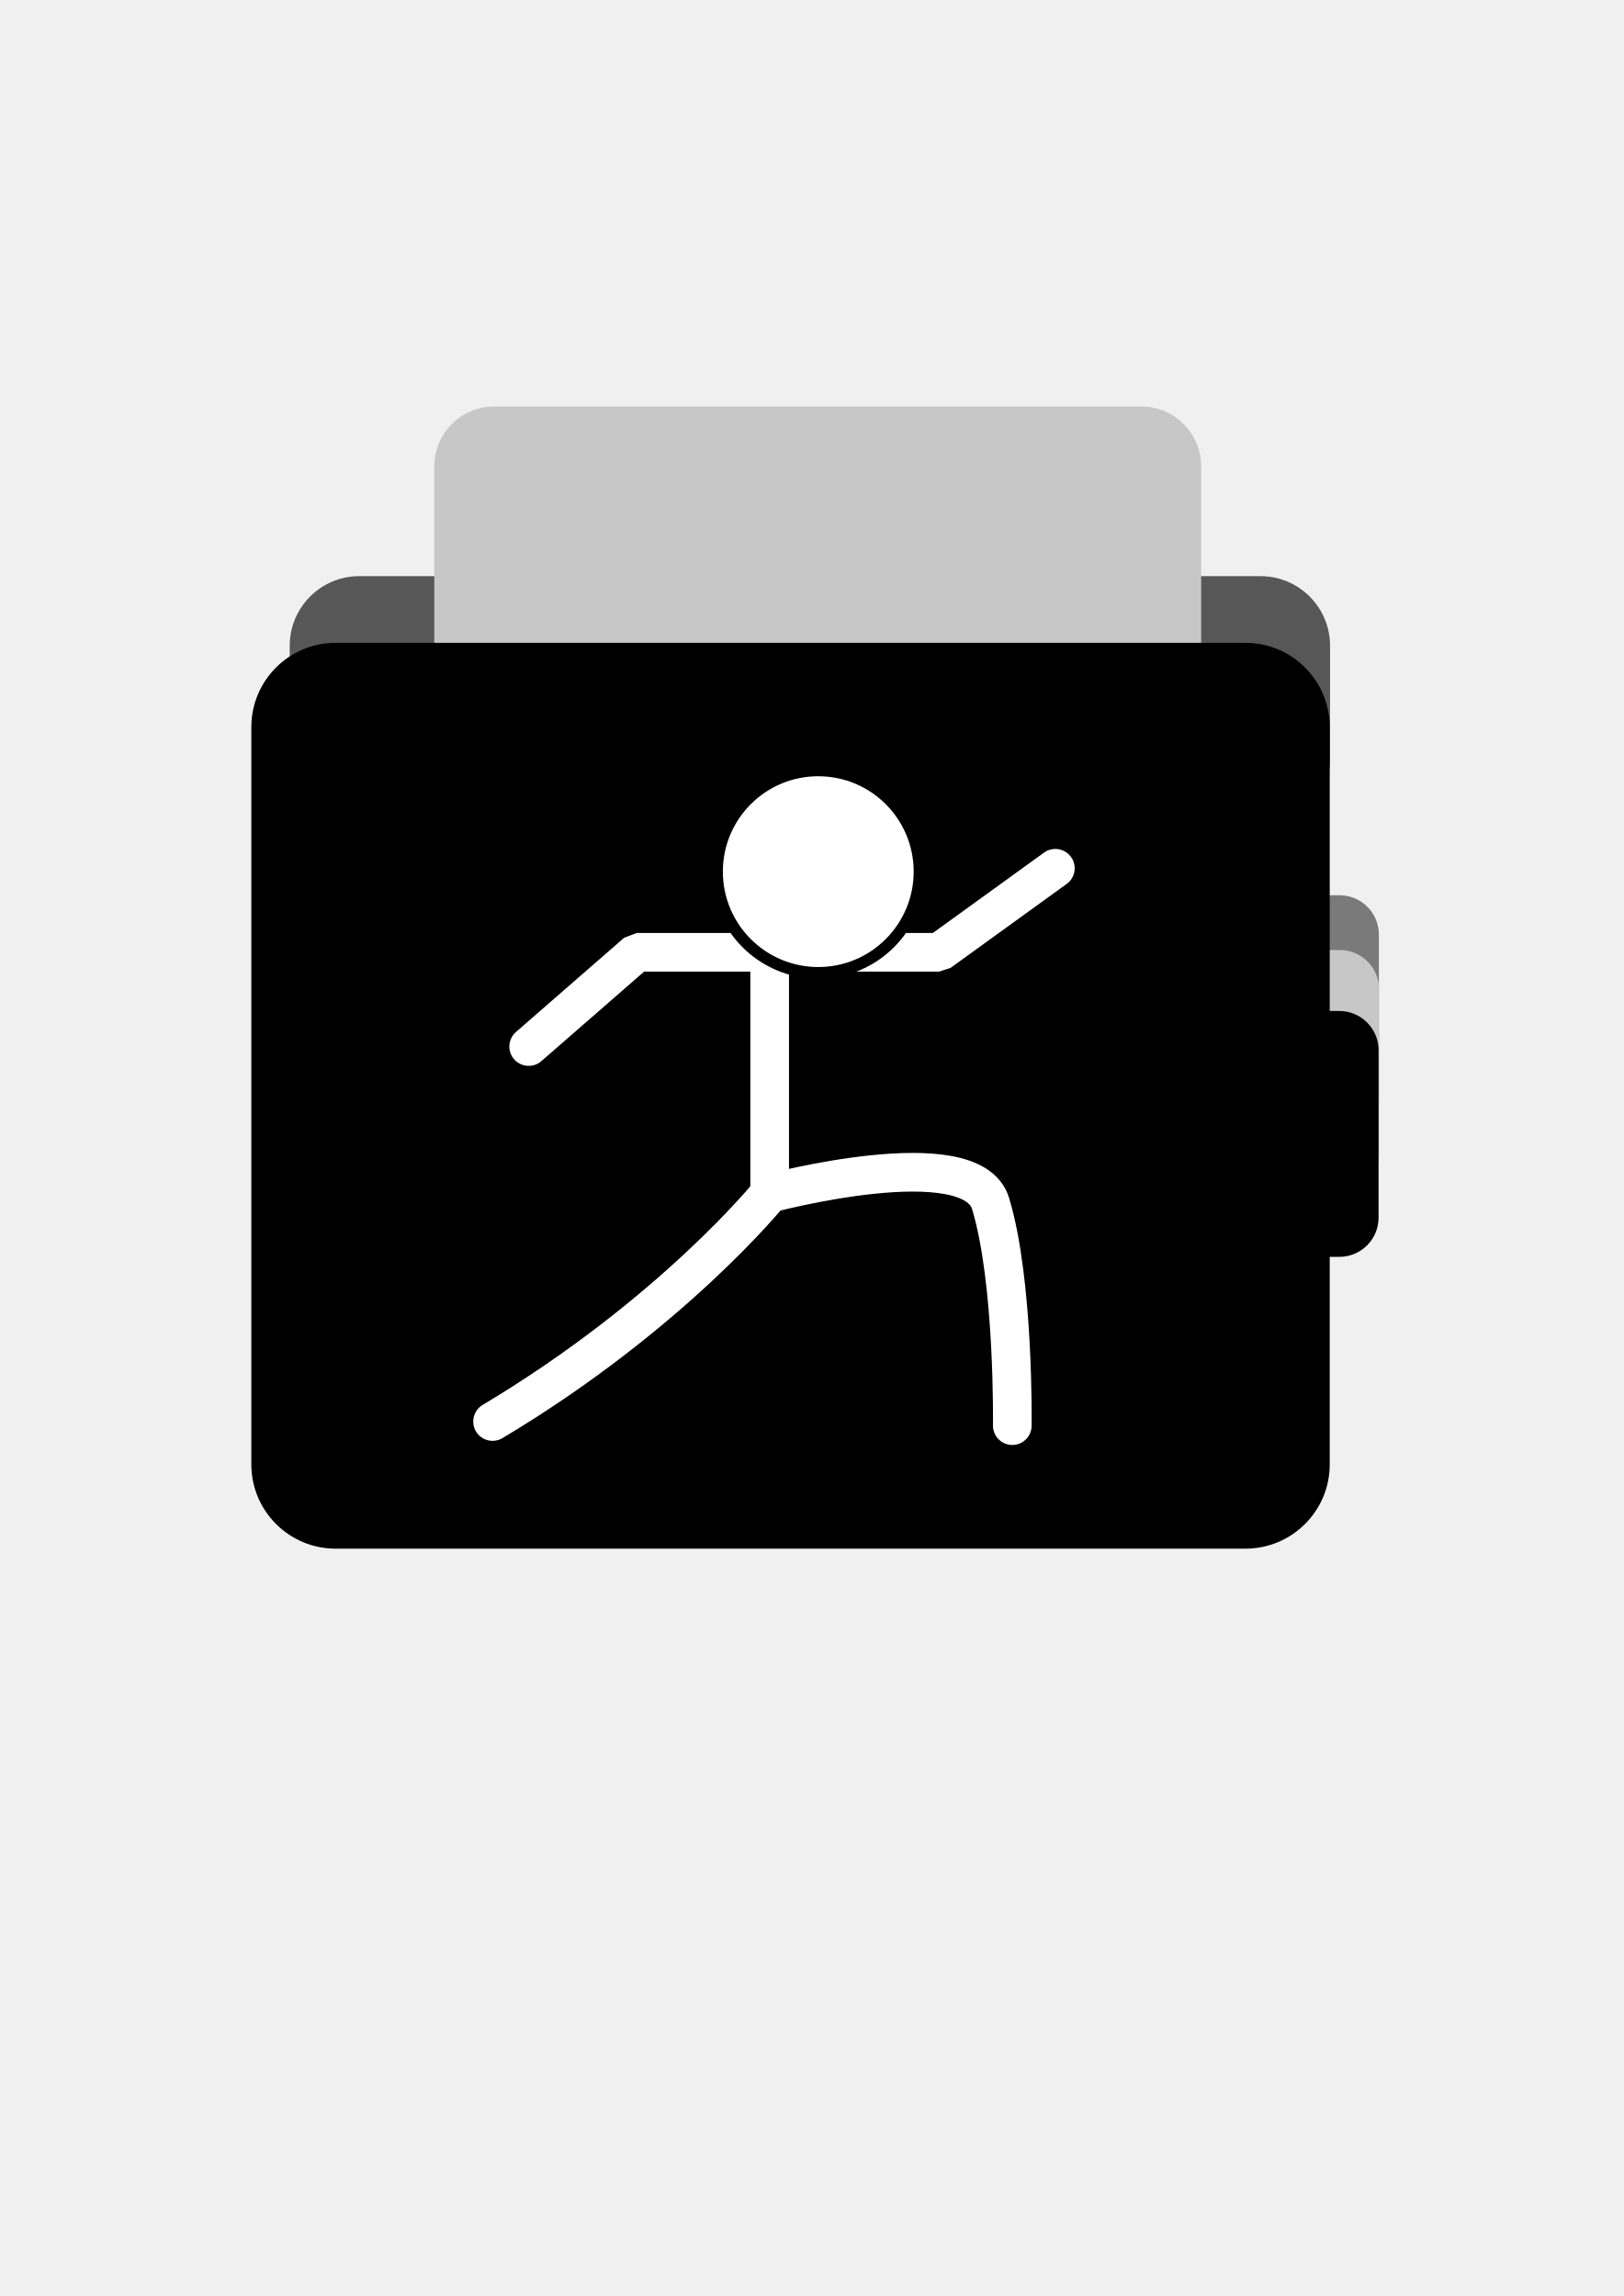
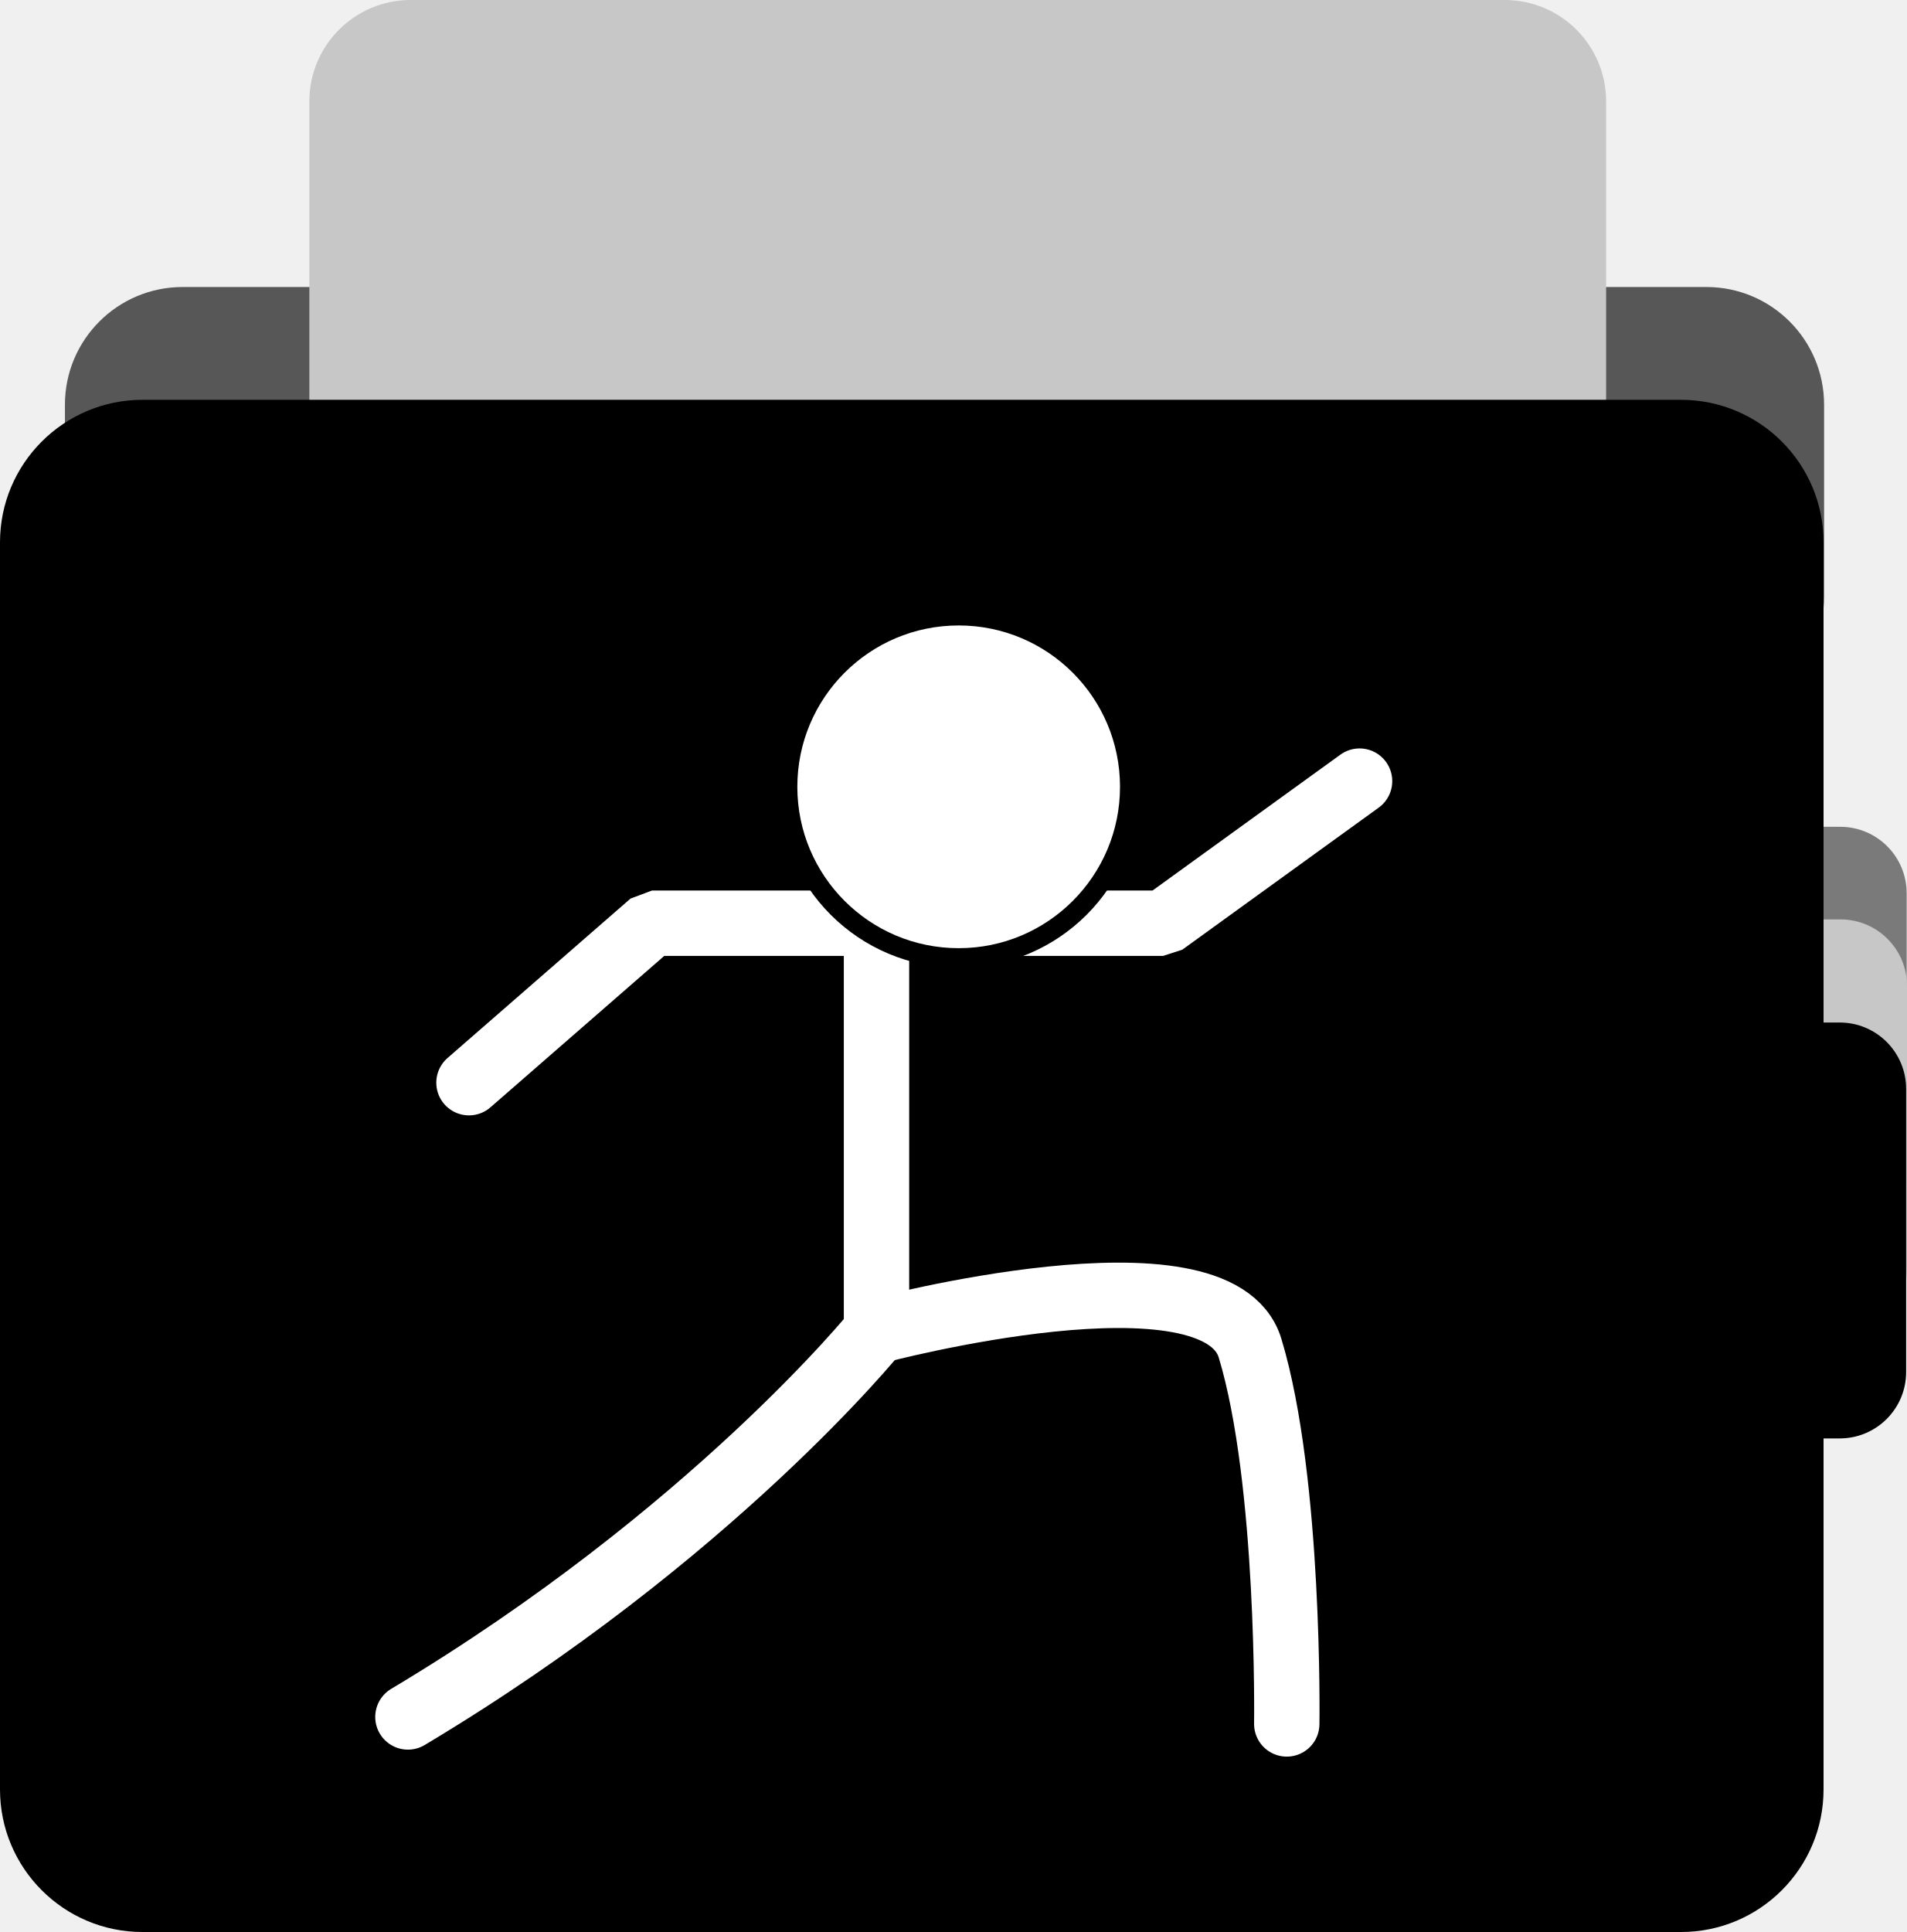
- <svg xmlns="http://www.w3.org/2000/svg" id="svg8" version="1.1" viewBox="0 0 210 297" height="297mm" width="210mm">
+ <svg xmlns="http://www.w3.org/2000/svg" width="145.855mm" height="147.747mm" viewBox="0 0 145.855 147.747" version="1.1" id="svg8">
  <defs id="defs2">
-     <rect id="rect1036" height="98.652" width="97.329" y="101.298" x="127.567" />
-     <rect id="rect969" height="99.392" width="112.127" y="102.999" x="124.732" />
-     <rect id="rect959" height="88.824" width="37.042" y="97.518" x="127.378" />
-     <rect x="124.732" y="102.999" width="112.127" height="99.392" id="rect969-5" />
-     <rect x="124.732" y="102.999" width="112.127" height="99.392" id="rect984" />
-     <rect id="rect969-5-6" height="99.392" width="112.127" y="102.999" x="124.732" />
-     <rect id="rect1013" height="99.392" width="112.127" y="102.999" x="124.732" />
+     <rect x="127.567" y="101.298" width="97.329" height="98.652" id="rect1036" />
+     <rect x="124.732" y="102.999" width="112.127" height="99.392" id="rect969" />
+     <rect x="127.378" y="97.518" width="37.042" height="88.824" id="rect959" />
+     <rect id="rect969-5" height="99.392" width="112.127" y="102.999" x="124.732" />
+     <rect id="rect984" height="99.392" width="112.127" y="102.999" x="124.732" />
+     <rect x="124.732" y="102.999" width="112.127" height="99.392" id="rect969-5-6" />
+     <rect x="124.732" y="102.999" width="112.127" height="99.392" id="rect1013" />
  </defs>
-   <g id="layer1">
+   <g transform="translate(-32.50595,-52.57995)" id="layer1">
    <g id="g943">
-       <rect ry="5.078" y="115.809" x="163.369" height="31.805" width="14.967" id="rect887-87" style="fill:#7a7a7a;fill-opacity:1;fill-rule:evenodd;stroke:none;stroke-width:3;stroke-linecap:round;stroke-linejoin:round;stroke-miterlimit:4;stroke-dasharray:none;stroke-dashoffset:94.488;stroke-opacity:1;paint-order:stroke fill markers;" />
-       <rect style="fill:#c7c7c7;fill-opacity:1;fill-rule:evenodd;stroke:none;stroke-width:3;stroke-linecap:round;stroke-linejoin:round;stroke-miterlimit:4;stroke-dasharray:none;stroke-dashoffset:94.488;stroke-opacity:1;paint-order:stroke fill markers;" id="rect887" width="14.967" height="31.805" x="163.393" y="122.891" ry="5.078" />
-       <rect ry="5.078" y="130.776" x="163.329" height="31.805" width="14.967" id="rect887-8" style="fill:#000000;fill-opacity:1;fill-rule:evenodd;stroke:none;stroke-width:3;stroke-linecap:round;stroke-linejoin:round;stroke-miterlimit:4;stroke-dasharray:none;stroke-dashoffset:94.488;stroke-opacity:1;paint-order:stroke fill markers;" />
+       <rect style="fill:#7a7a7a;fill-opacity:1;fill-rule:evenodd;stroke:none;stroke-width:3;stroke-linecap:round;stroke-linejoin:round;stroke-miterlimit:4;stroke-dasharray:none;stroke-dashoffset:94.488;stroke-opacity:1;paint-order:stroke fill markers" id="rect887-87" width="14.967" height="31.805" x="163.369" y="115.809" ry="5.078" />
+       <rect ry="5.078" y="122.891" x="163.393" height="31.805" width="14.967" id="rect887" style="fill:#c7c7c7;fill-opacity:1;fill-rule:evenodd;stroke:none;stroke-width:3;stroke-linecap:round;stroke-linejoin:round;stroke-miterlimit:4;stroke-dasharray:none;stroke-dashoffset:94.488;stroke-opacity:1;paint-order:stroke fill markers" />
+       <rect style="fill:#000000;fill-opacity:1;fill-rule:evenodd;stroke:none;stroke-width:3;stroke-linecap:round;stroke-linejoin:round;stroke-miterlimit:4;stroke-dasharray:none;stroke-dashoffset:94.488;stroke-opacity:1;paint-order:stroke fill markers" id="rect887-8" width="14.967" height="31.805" x="163.329" y="130.776" ry="5.078" />
    </g>
    <g id="g1048">
      <g id="g938">
-         <rect ry="9.001" y="74.529" x="37.472" height="32.702" width="134.548" id="rect880" style="fill:#575757;fill-opacity:1;fill-rule:evenodd;stroke:none;stroke-width:3.565;stroke-linecap:round;stroke-linejoin:round;stroke-miterlimit:4;stroke-dasharray:none;stroke-dashoffset:94.488;stroke-opacity:1;paint-order:stroke fill markers" />
-         <rect ry="7.749" y="52.58" x="56.167" height="49.355" width="99.182" id="rect876" style="fill:#c7c7c7;fill-opacity:1;fill-rule:evenodd;stroke:none;stroke-width:10;stroke-linecap:round;stroke-linejoin:round;stroke-miterlimit:4;stroke-dasharray:none;stroke-dashoffset:94.488;stroke-opacity:1;paint-order:stroke fill markers" />
-         <rect ry="10.901" y="83.155" x="32.506" height="117.173" width="139.473" id="rect874" style="fill:#000000;fill-opacity:1;fill-rule:evenodd;stroke:none;stroke-width:10;stroke-linecap:round;stroke-linejoin:round;stroke-miterlimit:4;stroke-dasharray:none;stroke-dashoffset:94.488;stroke-opacity:1;paint-order:stroke fill markers;" />
+         <rect style="fill:#575757;fill-opacity:1;fill-rule:evenodd;stroke:none;stroke-width:3.565;stroke-linecap:round;stroke-linejoin:round;stroke-miterlimit:4;stroke-dasharray:none;stroke-dashoffset:94.488;stroke-opacity:1;paint-order:stroke fill markers" id="rect880" width="134.548" height="32.702" x="37.472" y="74.529" ry="9.001" />
+         <rect style="fill:#c7c7c7;fill-opacity:1;fill-rule:evenodd;stroke:none;stroke-width:10;stroke-linecap:round;stroke-linejoin:round;stroke-miterlimit:4;stroke-dasharray:none;stroke-dashoffset:94.488;stroke-opacity:1;paint-order:stroke fill markers" id="rect876" width="99.182" height="49.355" x="56.167" y="52.58" ry="7.749" />
+         <rect style="fill:#000000;fill-opacity:1;fill-rule:evenodd;stroke:none;stroke-width:10;stroke-linecap:round;stroke-linejoin:round;stroke-miterlimit:4;stroke-dasharray:none;stroke-dashoffset:94.488;stroke-opacity:1;paint-order:stroke fill markers" id="rect874" width="139.473" height="117.173" x="32.506" y="83.155" ry="10.901" />
      </g>
    </g>
-     <g transform="translate(1.459531,3.741773)" id="g955">
-       <path style="fill:none;fill-rule:evenodd;stroke:#ffffff;stroke-width:5;stroke-linecap:round;stroke-linejoin:miter;stroke-miterlimit:4;stroke-dasharray:none;stroke-opacity:1" d="m 98.085,114.716 v 35.908" id="path839" />
-       <path style="fill:none;fill-rule:evenodd;stroke:#ffffff;stroke-width:5;stroke-linecap:round;stroke-linejoin:bevel;stroke-miterlimit:4;stroke-dasharray:none;stroke-opacity:1" d="M 98.085,119.44 H 120.007 L 135.032,108.574" id="path841" />
-       <path style="fill:none;fill-rule:evenodd;stroke:#ffffff;stroke-width:5;stroke-linecap:round;stroke-linejoin:bevel;stroke-miterlimit:4;stroke-dasharray:none;stroke-opacity:1" d="M 98.085,119.44 H 80.915 l -13.999,12.195" id="path843" />
-       <circle style="fill:#ffffff;fill-opacity:1;fill-rule:evenodd;stroke:#000000;stroke-width:3;stroke-miterlimit:4;stroke-dasharray:none;stroke-opacity:1;paint-order:stroke fill markers" id="path835" cx="104.37" cy="109.009" r="12.34" />
-       <path style="fill:none;fill-rule:evenodd;stroke:#ffffff;stroke-width:5;stroke-linecap:round;stroke-linejoin:miter;stroke-miterlimit:4;stroke-dasharray:none;stroke-opacity:1" d="m 98.085,150.624 c 0,0 26.074,-6.94 28.573,1.318 3.074,10.156 2.806,28.731 2.806,28.731" id="path845" />
-       <path style="fill:none;fill-rule:evenodd;stroke:#ffffff;stroke-width:5;stroke-linecap:round;stroke-linejoin:miter;stroke-miterlimit:4;stroke-dasharray:none;stroke-opacity:1" d="m 98.085,150.624 c 0,0 -12.586,15.617 -35.839,29.515" id="path847" />
+     <g id="g955" transform="translate(1.459531,3.741773)">
+       <path id="path839" d="m 98.085,114.716 v 35.908" style="fill:none;fill-rule:evenodd;stroke:#ffffff;stroke-width:5;stroke-linecap:round;stroke-linejoin:miter;stroke-miterlimit:4;stroke-dasharray:none;stroke-opacity:1" />
+       <path id="path841" d="M 98.085,119.44 H 120.007 L 135.032,108.574" style="fill:none;fill-rule:evenodd;stroke:#ffffff;stroke-width:5;stroke-linecap:round;stroke-linejoin:bevel;stroke-miterlimit:4;stroke-dasharray:none;stroke-opacity:1" />
+       <path id="path843" d="M 98.085,119.44 H 80.915 l -13.999,12.195" style="fill:none;fill-rule:evenodd;stroke:#ffffff;stroke-width:5;stroke-linecap:round;stroke-linejoin:bevel;stroke-miterlimit:4;stroke-dasharray:none;stroke-opacity:1" />
+       <circle r="12.34" cy="109.009" cx="104.37" id="path835" style="fill:#ffffff;fill-opacity:1;fill-rule:evenodd;stroke:#000000;stroke-width:3;stroke-miterlimit:4;stroke-dasharray:none;stroke-opacity:1;paint-order:stroke fill markers" />
+       <path id="path845" d="m 98.085,150.624 c 0,0 26.074,-6.94 28.573,1.318 3.074,10.156 2.806,28.731 2.806,28.731" style="fill:none;fill-rule:evenodd;stroke:#ffffff;stroke-width:5;stroke-linecap:round;stroke-linejoin:miter;stroke-miterlimit:4;stroke-dasharray:none;stroke-opacity:1" />
+       <path id="path847" d="m 98.085,150.624 c 0,0 -12.586,15.617 -35.839,29.515" style="fill:none;fill-rule:evenodd;stroke:#ffffff;stroke-width:5;stroke-linecap:round;stroke-linejoin:miter;stroke-miterlimit:4;stroke-dasharray:none;stroke-opacity:1" />
    </g>
-     <g transform="translate(-10.58333)" id="g947" />
+     <g id="g947" transform="translate(-10.58333)" />
  </g>
-   <g style="display:none" id="layer2">
-     <circle r="64.263" cy="117.682" cx="83.61" id="path849" style="fill:none;fill-opacity:1;fill-rule:evenodd;stroke:#200d0d;stroke-width:18.932;stroke-linecap:round;stroke-linejoin:bevel;stroke-miterlimit:4;stroke-dasharray:none;stroke-dashoffset:25;stroke-opacity:1;paint-order:stroke fill markers" />
-     <path id="path851" d="M 7.216,121.875 19.478,103.733 31.003,121.073" style="fill:none;fill-rule:evenodd;stroke:#ffffff;stroke-width:3.565;stroke-linecap:butt;stroke-linejoin:miter;stroke-miterlimit:4;stroke-dasharray:none;stroke-opacity:1" />
-     <path style="fill:none;fill-rule:evenodd;stroke:#ffffff;stroke-width:3.565;stroke-linecap:butt;stroke-linejoin:miter;stroke-miterlimit:4;stroke-dasharray:none;stroke-opacity:1" d="m 135.3,120.015 12.262,18.142 11.525,-17.34" id="path851-7" />
+   <g transform="translate(-32.50595,-52.57995)" id="layer2" style="display:none">
+     <circle style="fill:none;fill-opacity:1;fill-rule:evenodd;stroke:#200d0d;stroke-width:18.932;stroke-linecap:round;stroke-linejoin:bevel;stroke-miterlimit:4;stroke-dasharray:none;stroke-dashoffset:25;stroke-opacity:1;paint-order:stroke fill markers" id="path849" cx="83.61" cy="117.682" r="64.263" />
+     <path style="fill:none;fill-rule:evenodd;stroke:#ffffff;stroke-width:3.565;stroke-linecap:butt;stroke-linejoin:miter;stroke-miterlimit:4;stroke-dasharray:none;stroke-opacity:1" d="M 7.216,121.875 19.478,103.733 31.003,121.073" id="path851" />
+     <path id="path851-7" d="m 135.3,120.015 12.262,18.142 11.525,-17.34" style="fill:none;fill-rule:evenodd;stroke:#ffffff;stroke-width:3.565;stroke-linecap:butt;stroke-linejoin:miter;stroke-miterlimit:4;stroke-dasharray:none;stroke-opacity:1" />
  </g>
</svg>
